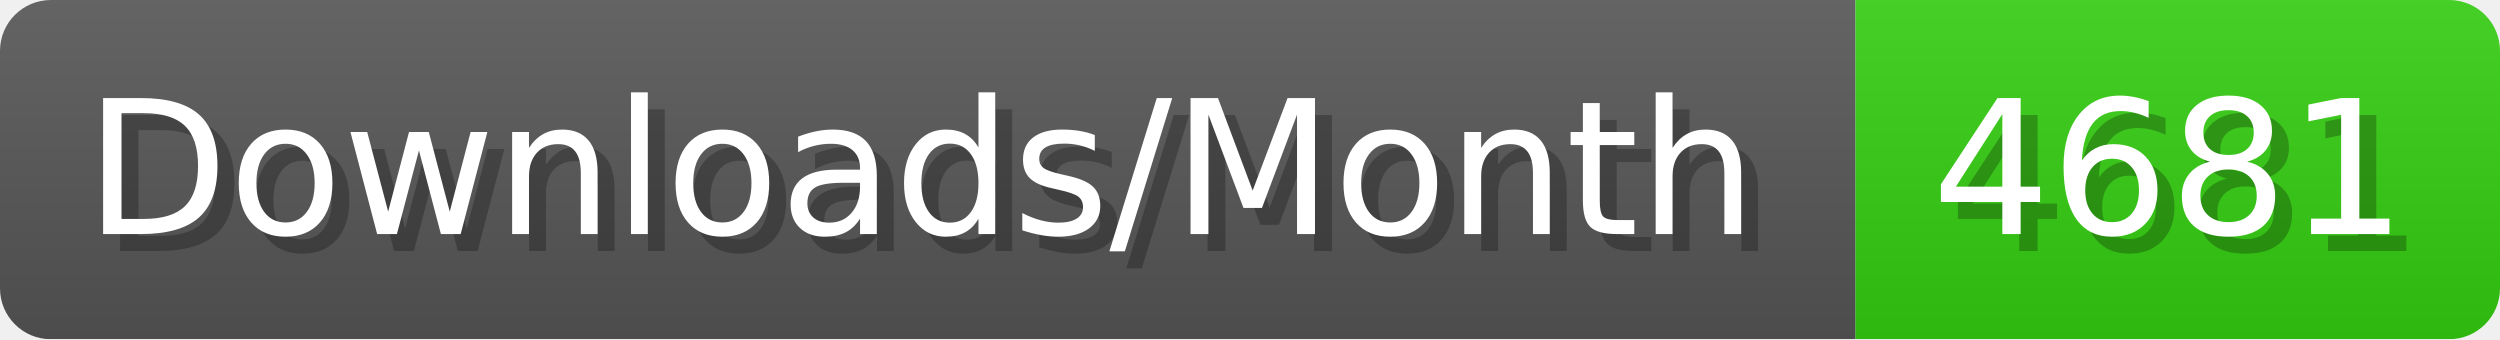
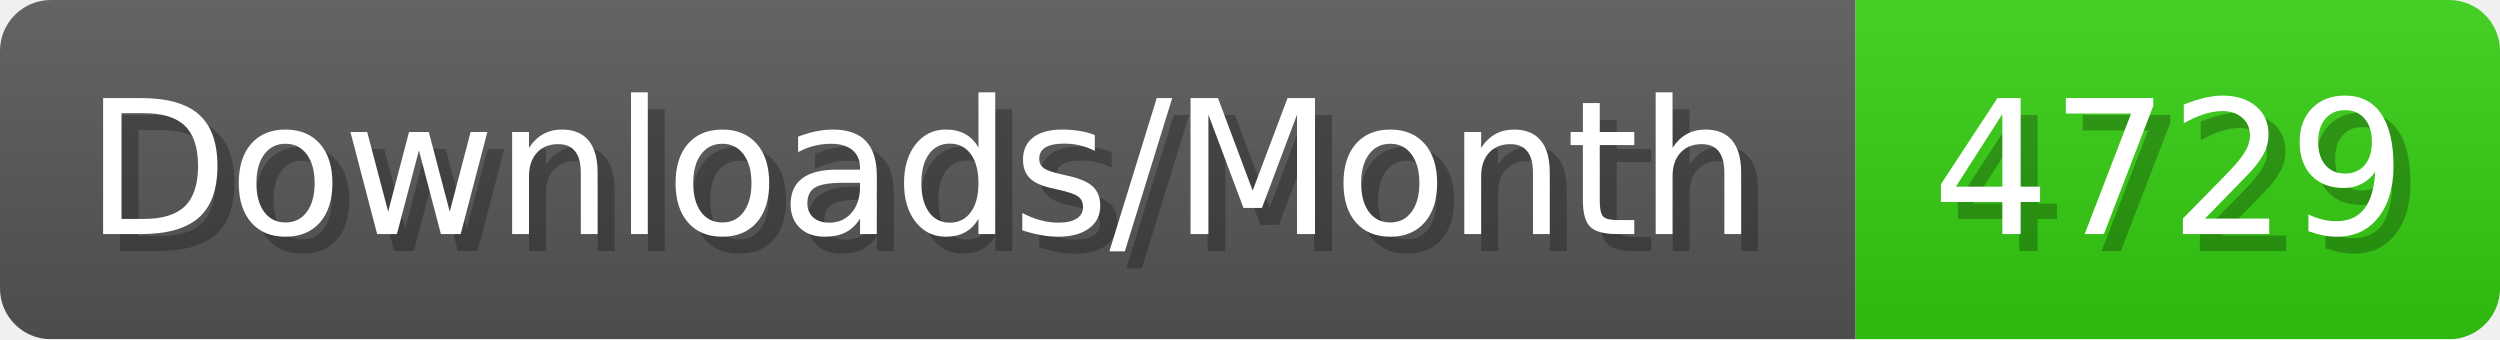
- <svg xmlns="http://www.w3.org/2000/svg" width="147.4" height="20" viewBox="0 0 1474 200" role="img" aria-label="Downloads/Month: 4681">
+ <svg xmlns="http://www.w3.org/2000/svg" width="147.4" height="20" viewBox="0 0 1474 200" role="img" aria-label="Downloads/Month: 4729">
  <linearGradient id="YlXUI" x2="0" y2="100%">
    <stop offset="0" stop-opacity=".1" stop-color="#EEE" />
    <stop offset="1" stop-opacity=".1" />
  </linearGradient>
  <mask id="JHhop">
    <rect width="1474" height="200" rx="30" fill="#FFF" />
  </mask>
  <g mask="url(#JHhop)">
    <rect width="1094" height="200" fill="#555" />
    <rect width="380" height="200" fill="#3C1" x="1094" />
    <rect width="1474" height="200" fill="url(#YlXUI)" />
  </g>
  <g aria-hidden="true" fill="#fff" text-anchor="start" font-family="Verdana,DejaVu Sans,sans-serif" font-size="110">
    <text x="60" y="148" textLength="994" fill="#000" opacity="0.25">Downloads/Month</text>
    <text x="50" y="138" textLength="994">Downloads/Month</text>
-     <text x="1149" y="148" textLength="280" fill="#000" opacity="0.25">4681</text>
-     <text x="1139" y="138" textLength="280">4681</text>
+     <text x="1149" y="148" textLength="280" fill="#000" opacity="0.25">4729</text>
+     <text x="1139" y="138" textLength="280">4729</text>
  </g>
</svg>
